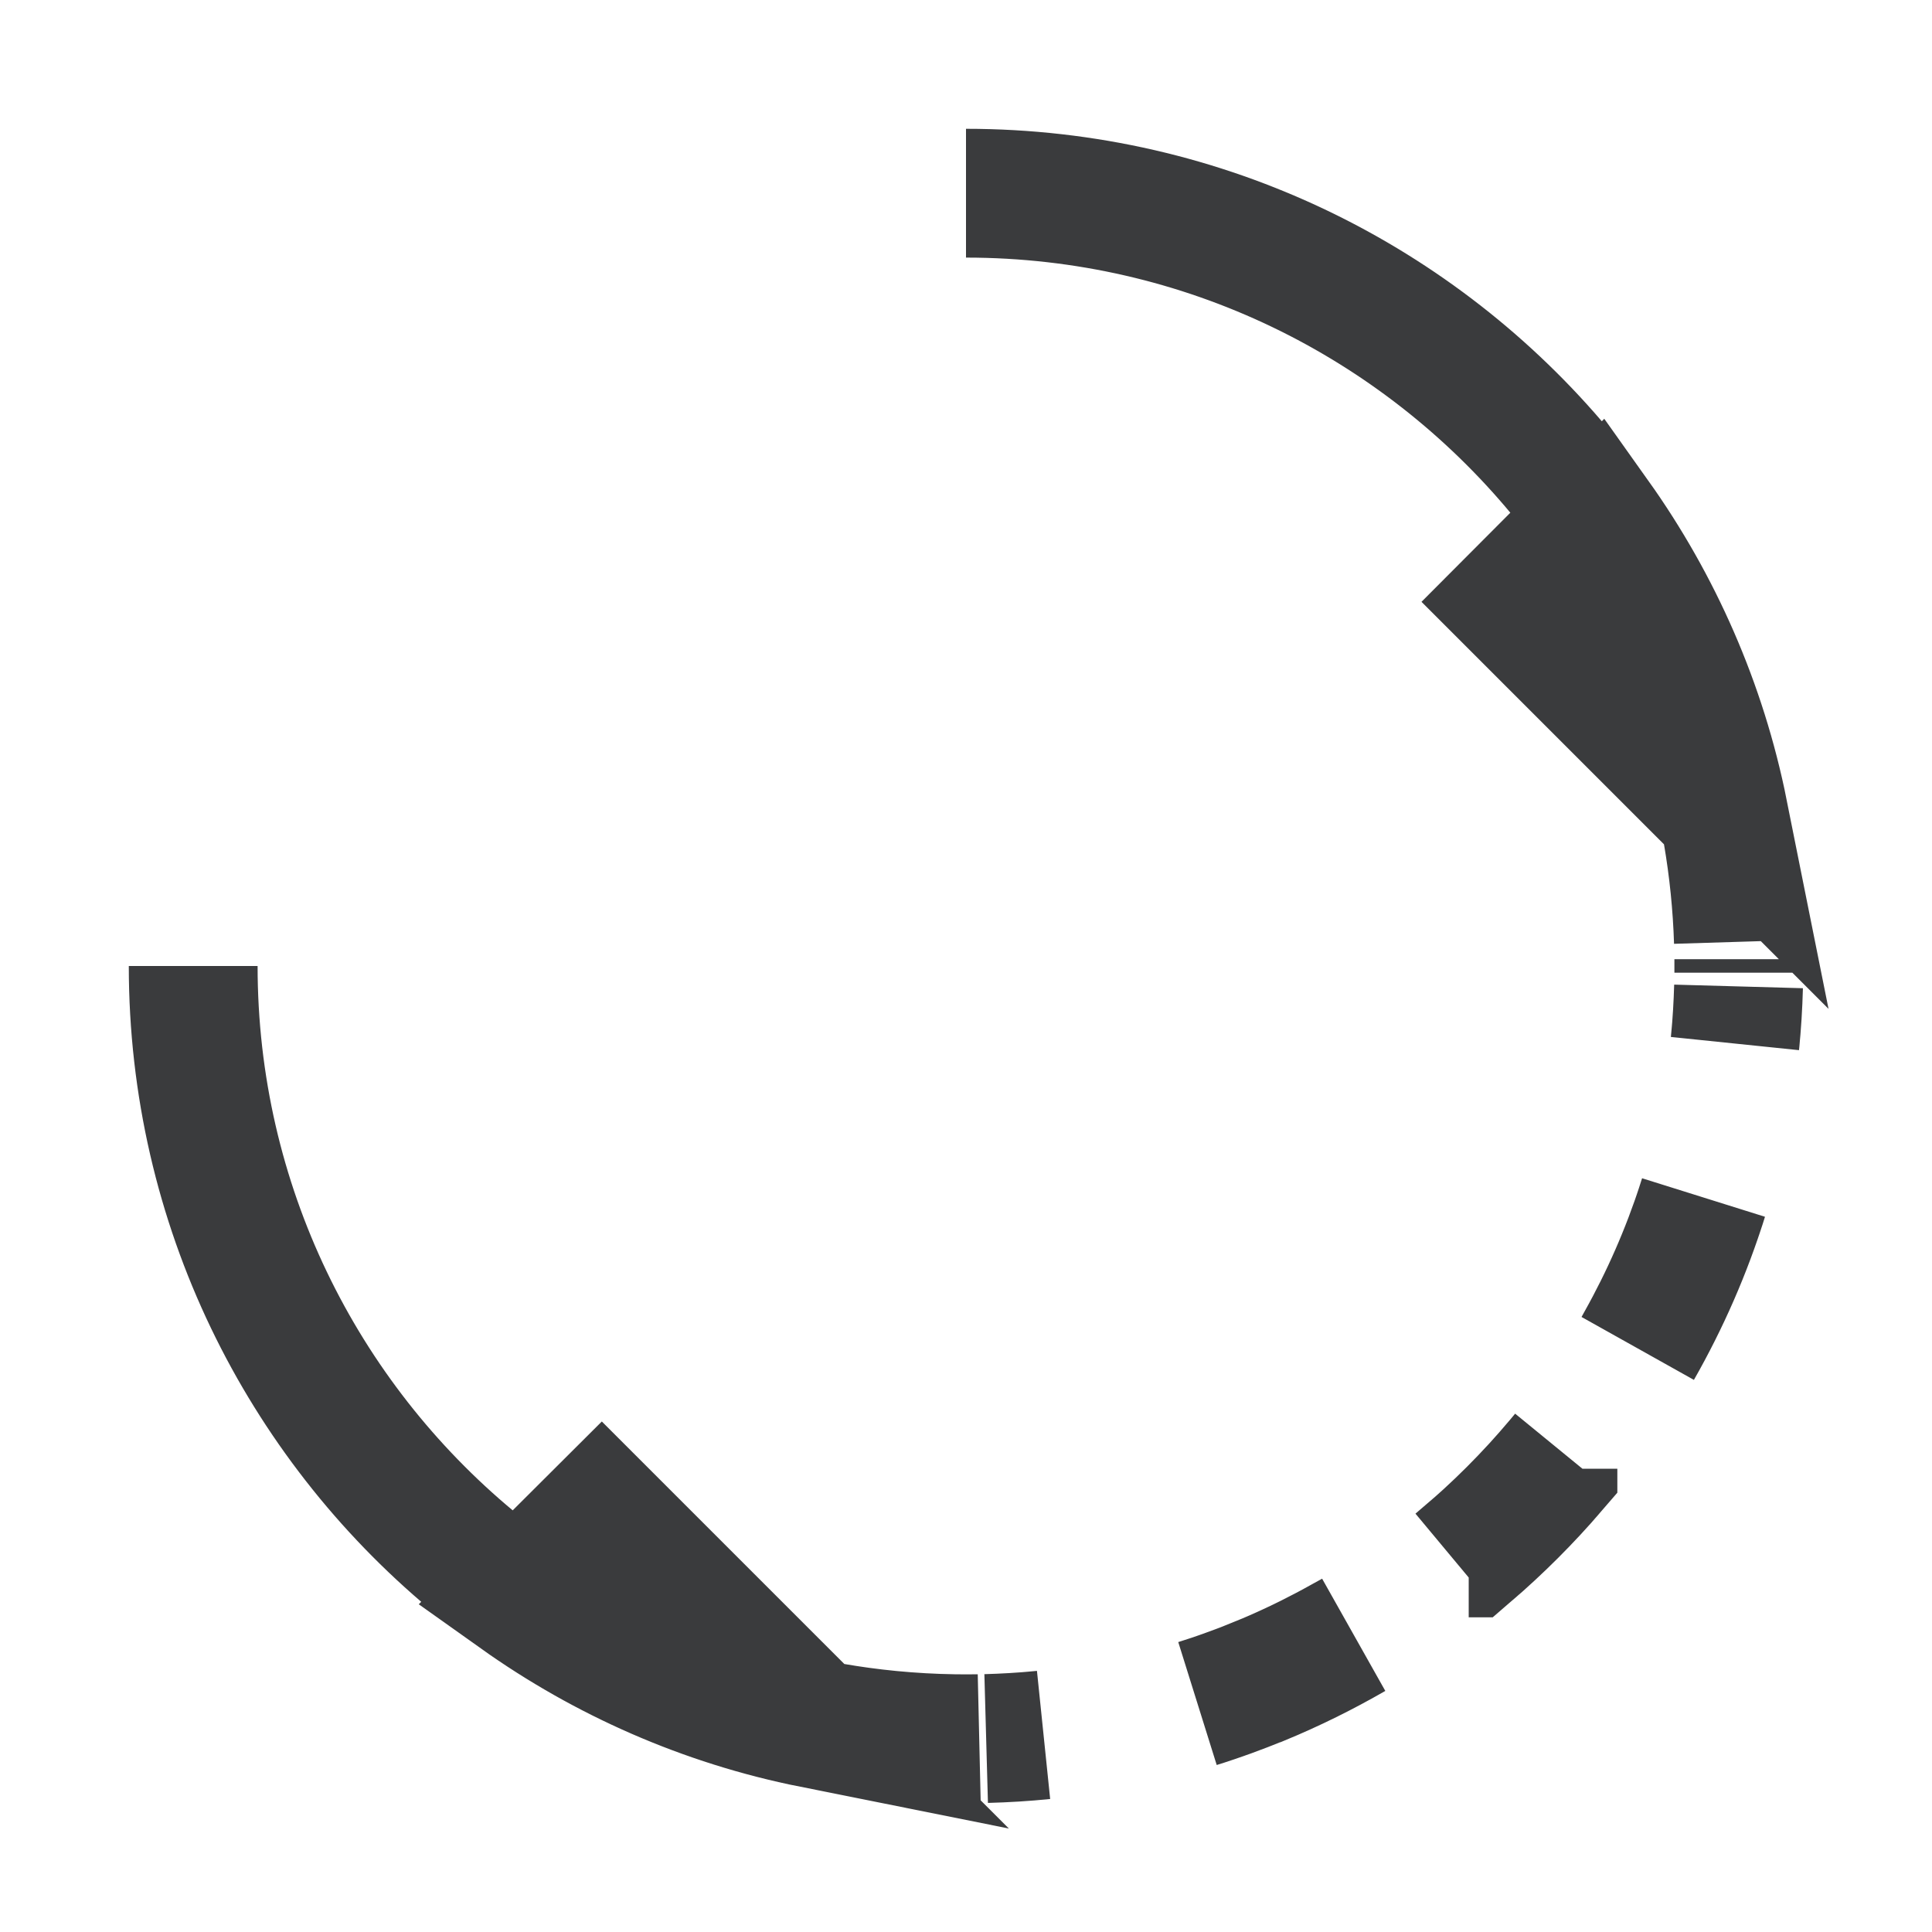
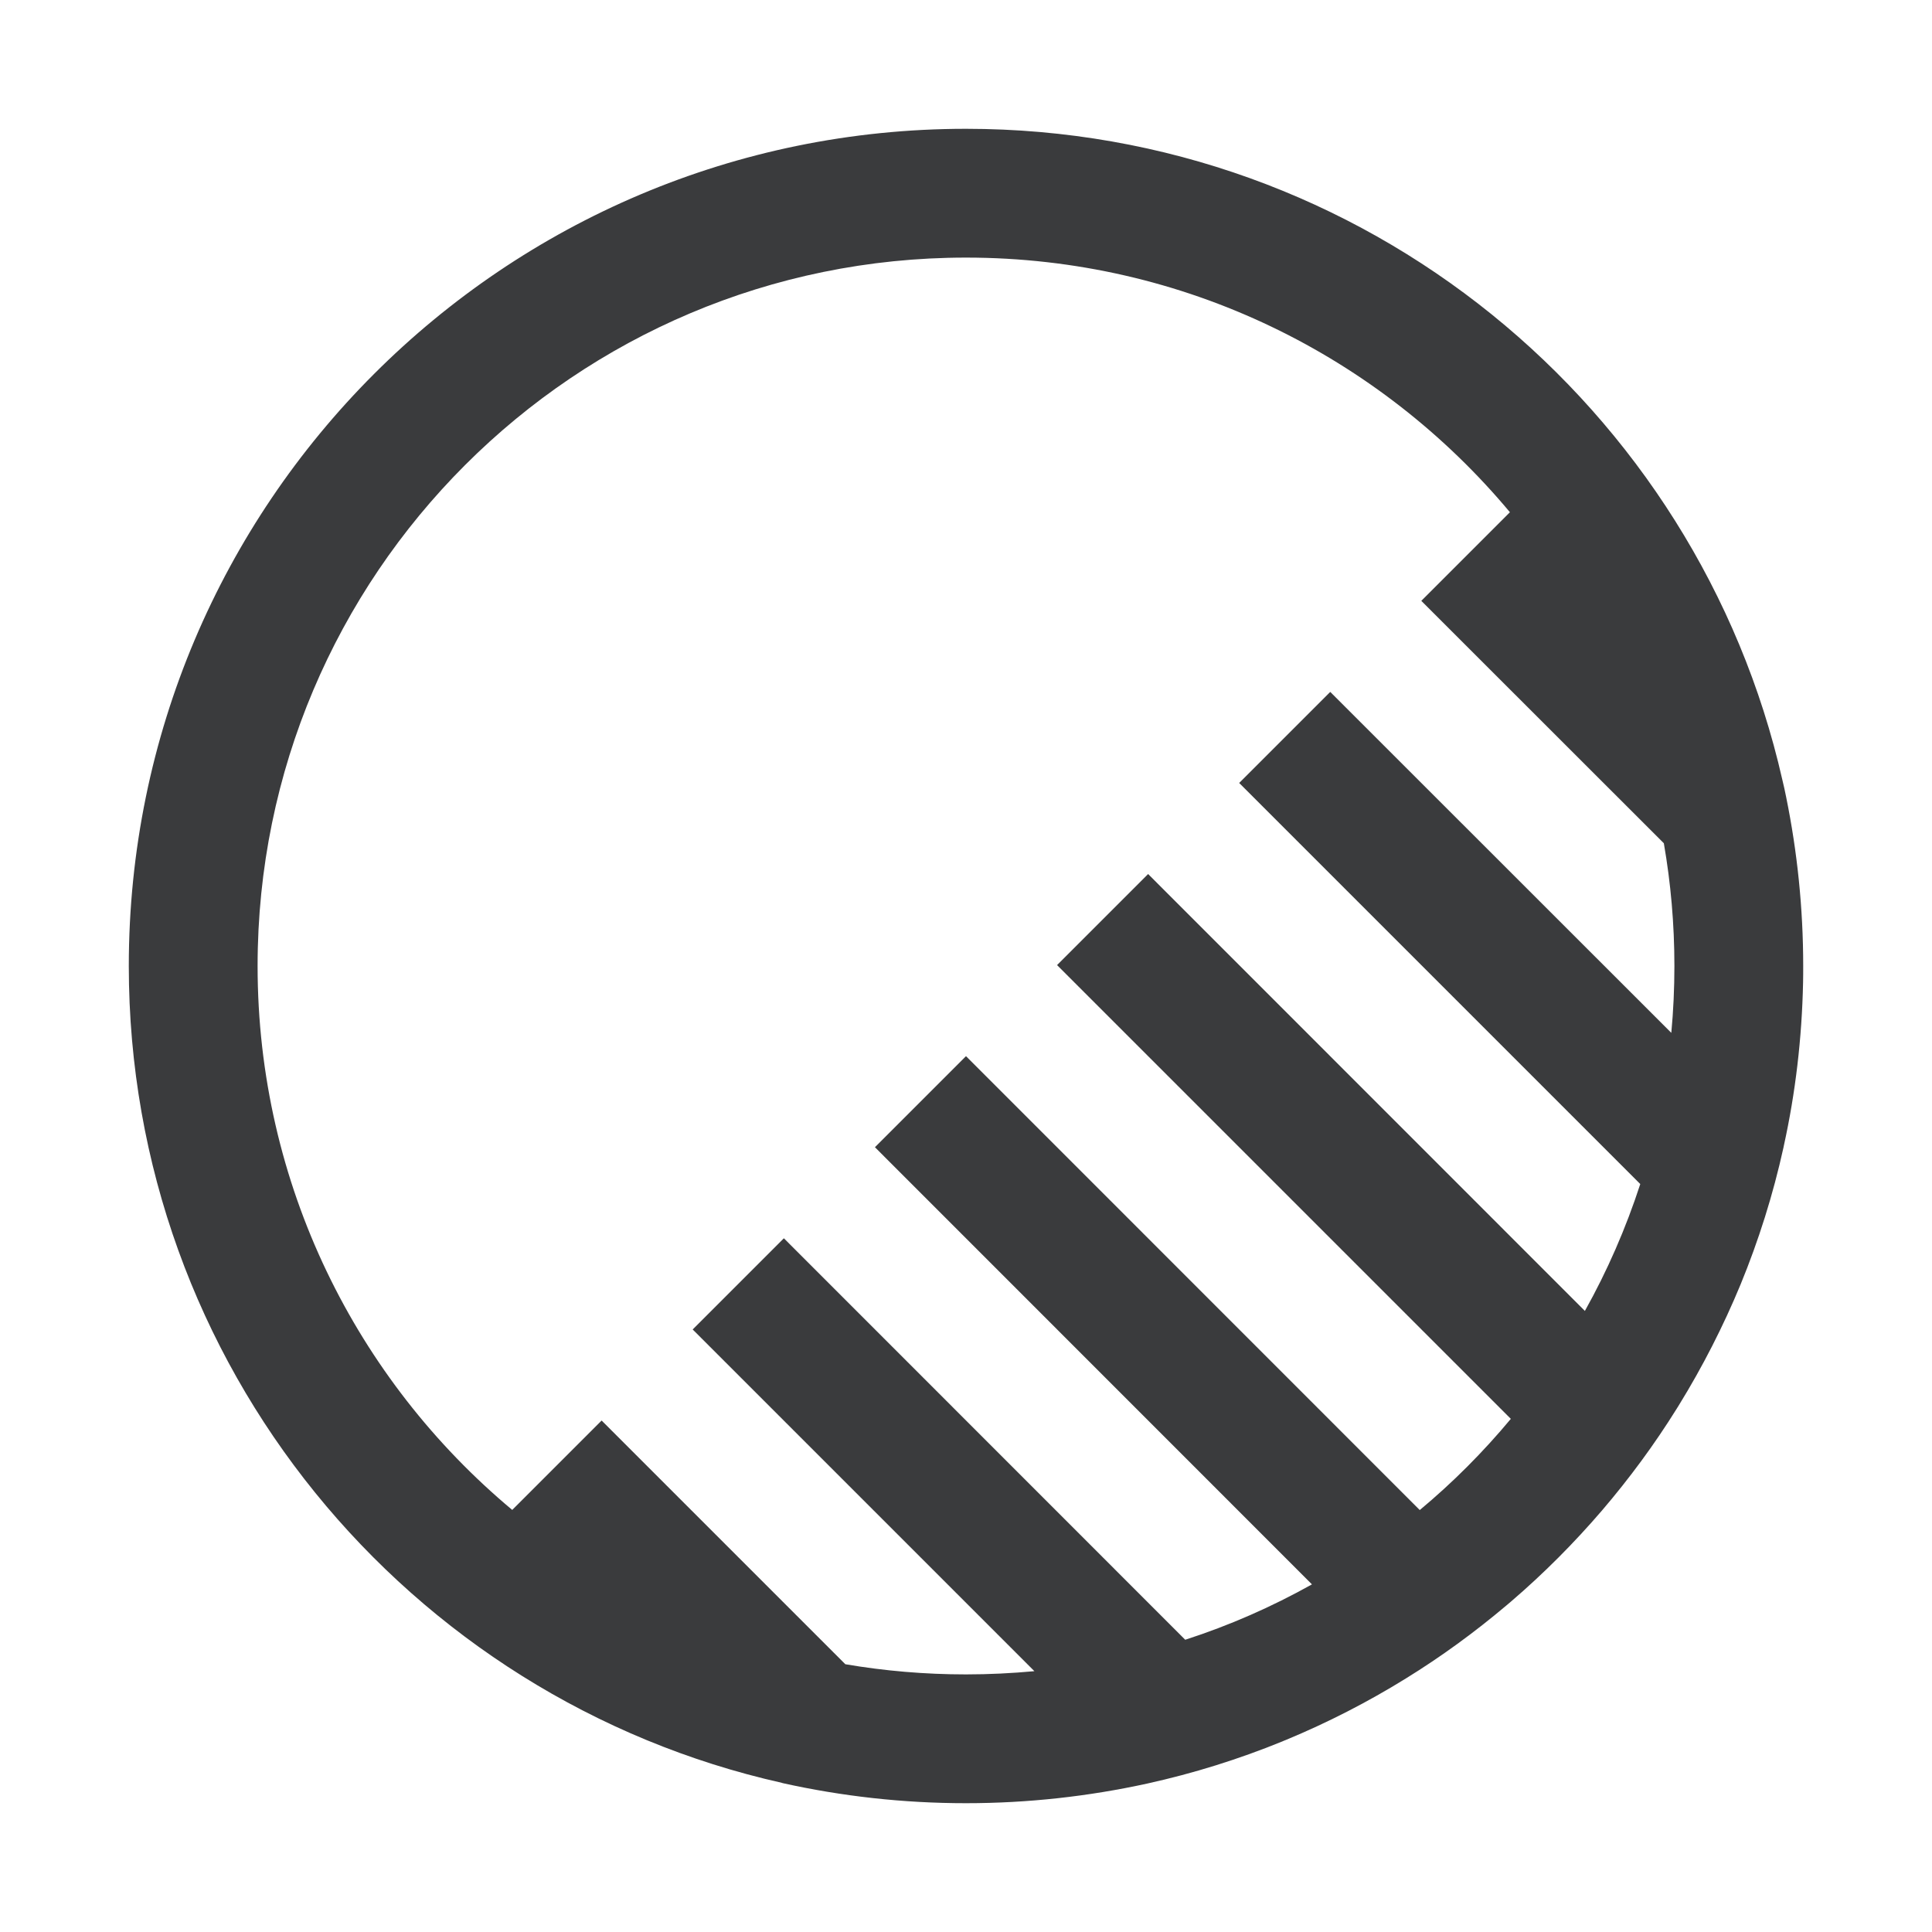
<svg xmlns="http://www.w3.org/2000/svg" width="15" height="15" viewBox="0 0 15 15" fill="none">
-   <path d="M9.782 13.051L9.781 13.051C9.624 13.116 9.462 13.175 9.298 13.226L9.352 13.209C9.727 13.087 10.087 12.929 10.426 12.739L10.506 12.695C10.275 12.828 10.035 12.947 9.786 13.05L9.782 13.051ZM8.073 13.473L8.102 13.47C7.956 13.485 7.807 13.494 7.657 13.498C7.797 13.494 7.935 13.486 8.073 13.473ZM11.403 12.057C11.373 12.083 11.342 12.109 11.311 12.135L11.34 12.111C11.619 11.877 11.877 11.619 12.111 11.34L12.149 11.294C12.119 11.331 12.088 11.367 12.057 11.403L12.057 11.404C11.856 11.638 11.638 11.856 11.404 12.057L11.403 12.057ZM13.226 9.298C13.098 9.708 12.926 10.099 12.717 10.466L12.739 10.426C12.929 10.087 13.087 9.727 13.209 9.352L13.226 9.298ZM13.498 7.659C13.494 7.808 13.485 7.956 13.47 8.102L13.473 8.073C13.486 7.936 13.494 7.798 13.498 7.659ZM7.599 13.499L7.599 13.499C7.535 13.5 7.47 13.5 7.405 13.499L7.405 13.499C7.075 13.494 6.751 13.462 6.435 13.406L6.47 13.412C6.805 13.47 7.149 13.5 7.5 13.5C7.533 13.5 7.566 13.5 7.599 13.499ZM6.202 13.273L6.311 13.382C5.472 13.214 4.696 12.87 4.023 12.391L4.334 12.08L4.672 11.743L6.202 13.273ZM3.66 12.111L3.672 12.12C2.345 11.02 1.5 9.358 1.5 7.5C1.5 9.353 2.341 11.011 3.66 12.111ZM13.273 6.202L11.743 4.672L12.08 4.334L12.391 4.023C12.87 4.696 13.214 5.472 13.382 6.311L13.273 6.202ZM12.119 3.671L12.111 3.66C11.011 2.341 9.353 1.5 7.5 1.5C9.358 1.5 11.019 2.345 12.119 3.671ZM13.412 6.47L13.406 6.436C13.457 6.722 13.488 7.014 13.497 7.312C13.488 7.026 13.459 6.745 13.412 6.47ZM13.5 7.447C13.5 7.482 13.5 7.517 13.5 7.552L13.5 7.552C13.5 7.535 13.5 7.517 13.5 7.5C13.5 7.482 13.5 7.464 13.5 7.447Z" fill="#3A3B3D" stroke="#3A3B3D" />
+   <path fill-rule="evenodd" clip-rule="evenodd" d="M8.905 13.848C8.452 13.947 7.982 14 7.5 14C7.011 14 6.535 13.946 6.076 13.844L6.071 13.842C3.168 13.191 1 10.599 1 7.5C1 3.91 3.91 1 7.5 1C10.593 1 13.181 3.16 13.838 6.054C13.849 6.099 13.859 6.144 13.868 6.19C13.954 6.613 14 7.051 14 7.5C14 7.543 14 7.586 13.999 7.628C13.99 8.062 13.94 8.485 13.85 8.894C13.849 8.899 13.848 8.904 13.847 8.909C13.766 9.276 13.654 9.631 13.514 9.972C13.379 10.298 13.219 10.611 13.036 10.908C13.03 10.918 13.024 10.928 13.018 10.937C12.845 11.215 12.651 11.478 12.439 11.726C12.222 11.979 11.986 12.216 11.733 12.433C11.72 12.444 11.707 12.455 11.694 12.466C11.45 12.672 11.19 12.862 10.916 13.031C10.619 13.215 10.307 13.375 9.981 13.51C9.973 13.513 9.965 13.516 9.957 13.52C9.619 13.658 9.268 13.768 8.905 13.848ZM8.031 12.975C7.857 12.991 7.679 13 7.5 13C7.181 13 6.868 12.973 6.563 12.921L4.671 11.029L3.977 11.723C2.769 10.714 2 9.197 2 7.5C2 4.462 4.462 2 7.5 2C9.197 2 10.714 2.769 11.723 3.977L11.035 4.665L12.918 6.547C12.972 6.857 13 7.175 13 7.5C13 7.675 12.992 7.848 12.976 8.019L10.328 5.372L9.621 6.079L12.735 9.193C12.623 9.537 12.479 9.867 12.305 10.178L8.914 6.786L8.207 7.493L11.73 11.016C11.516 11.273 11.28 11.51 11.023 11.724L7.5 8.2L6.793 8.907L10.186 12.301C9.875 12.475 9.546 12.62 9.202 12.731L6.086 9.614L5.378 10.322L8.031 12.975Z" fill="#3A3B3D" />
</svg>
